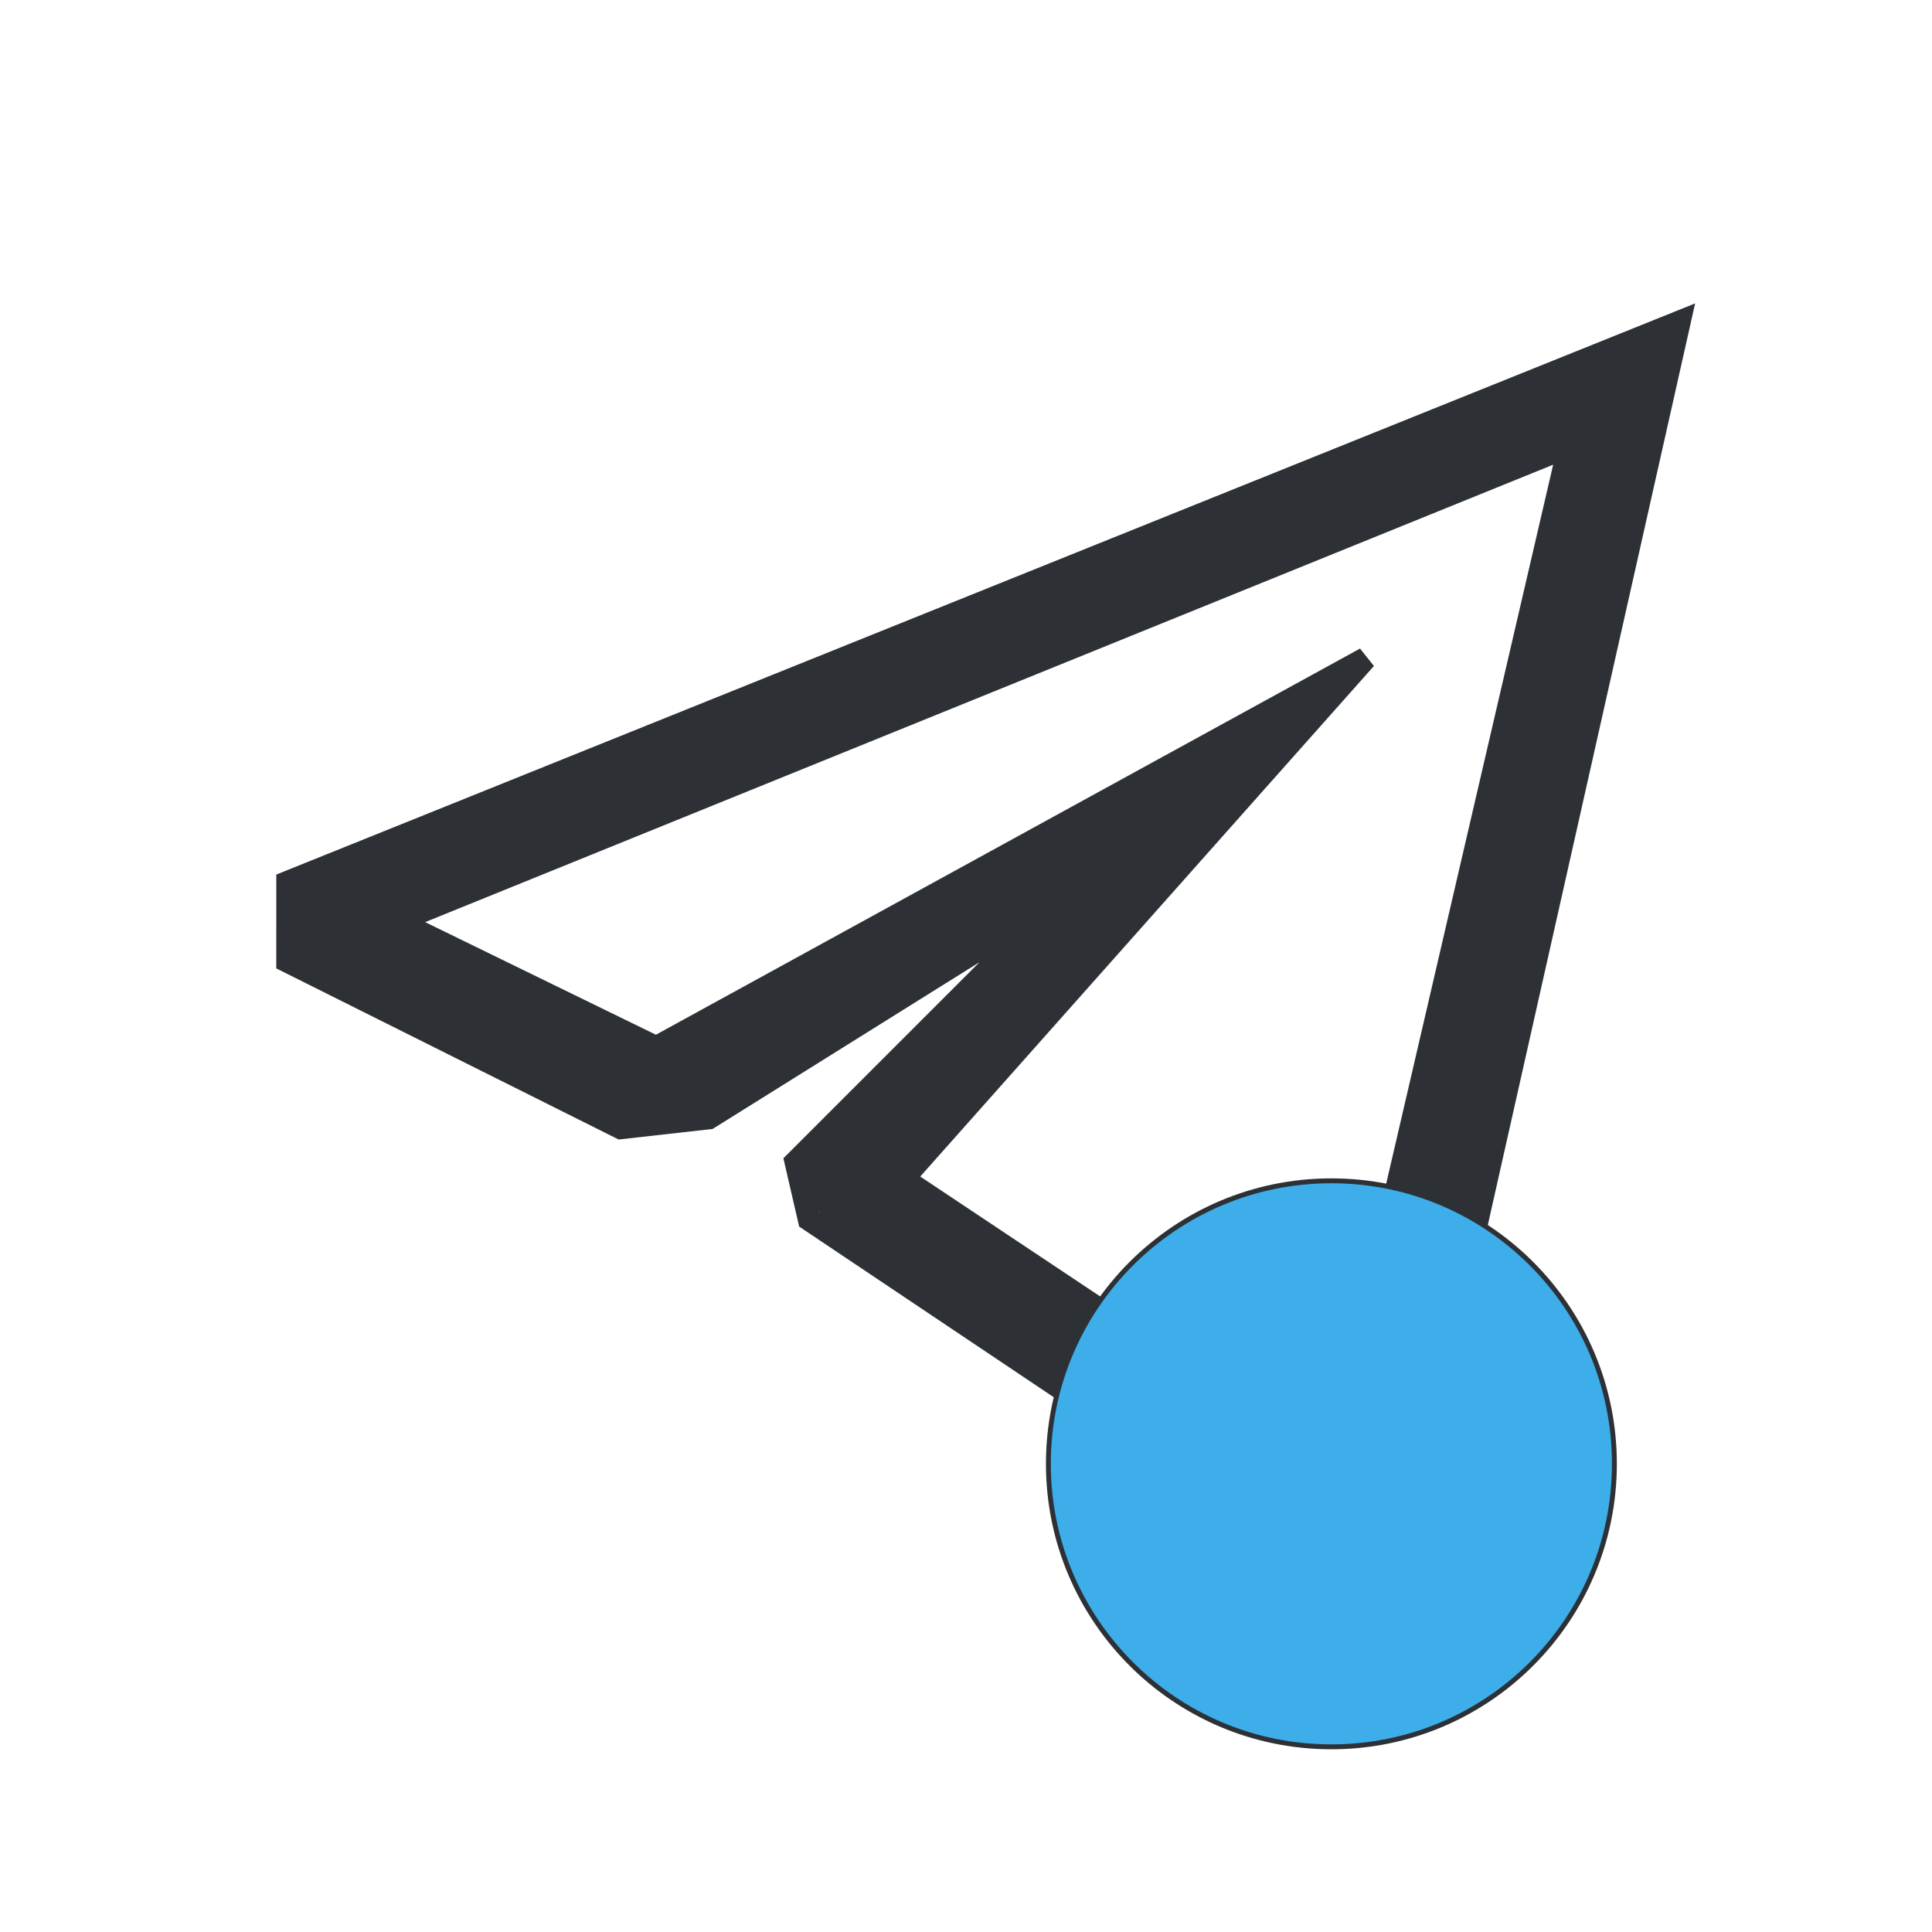
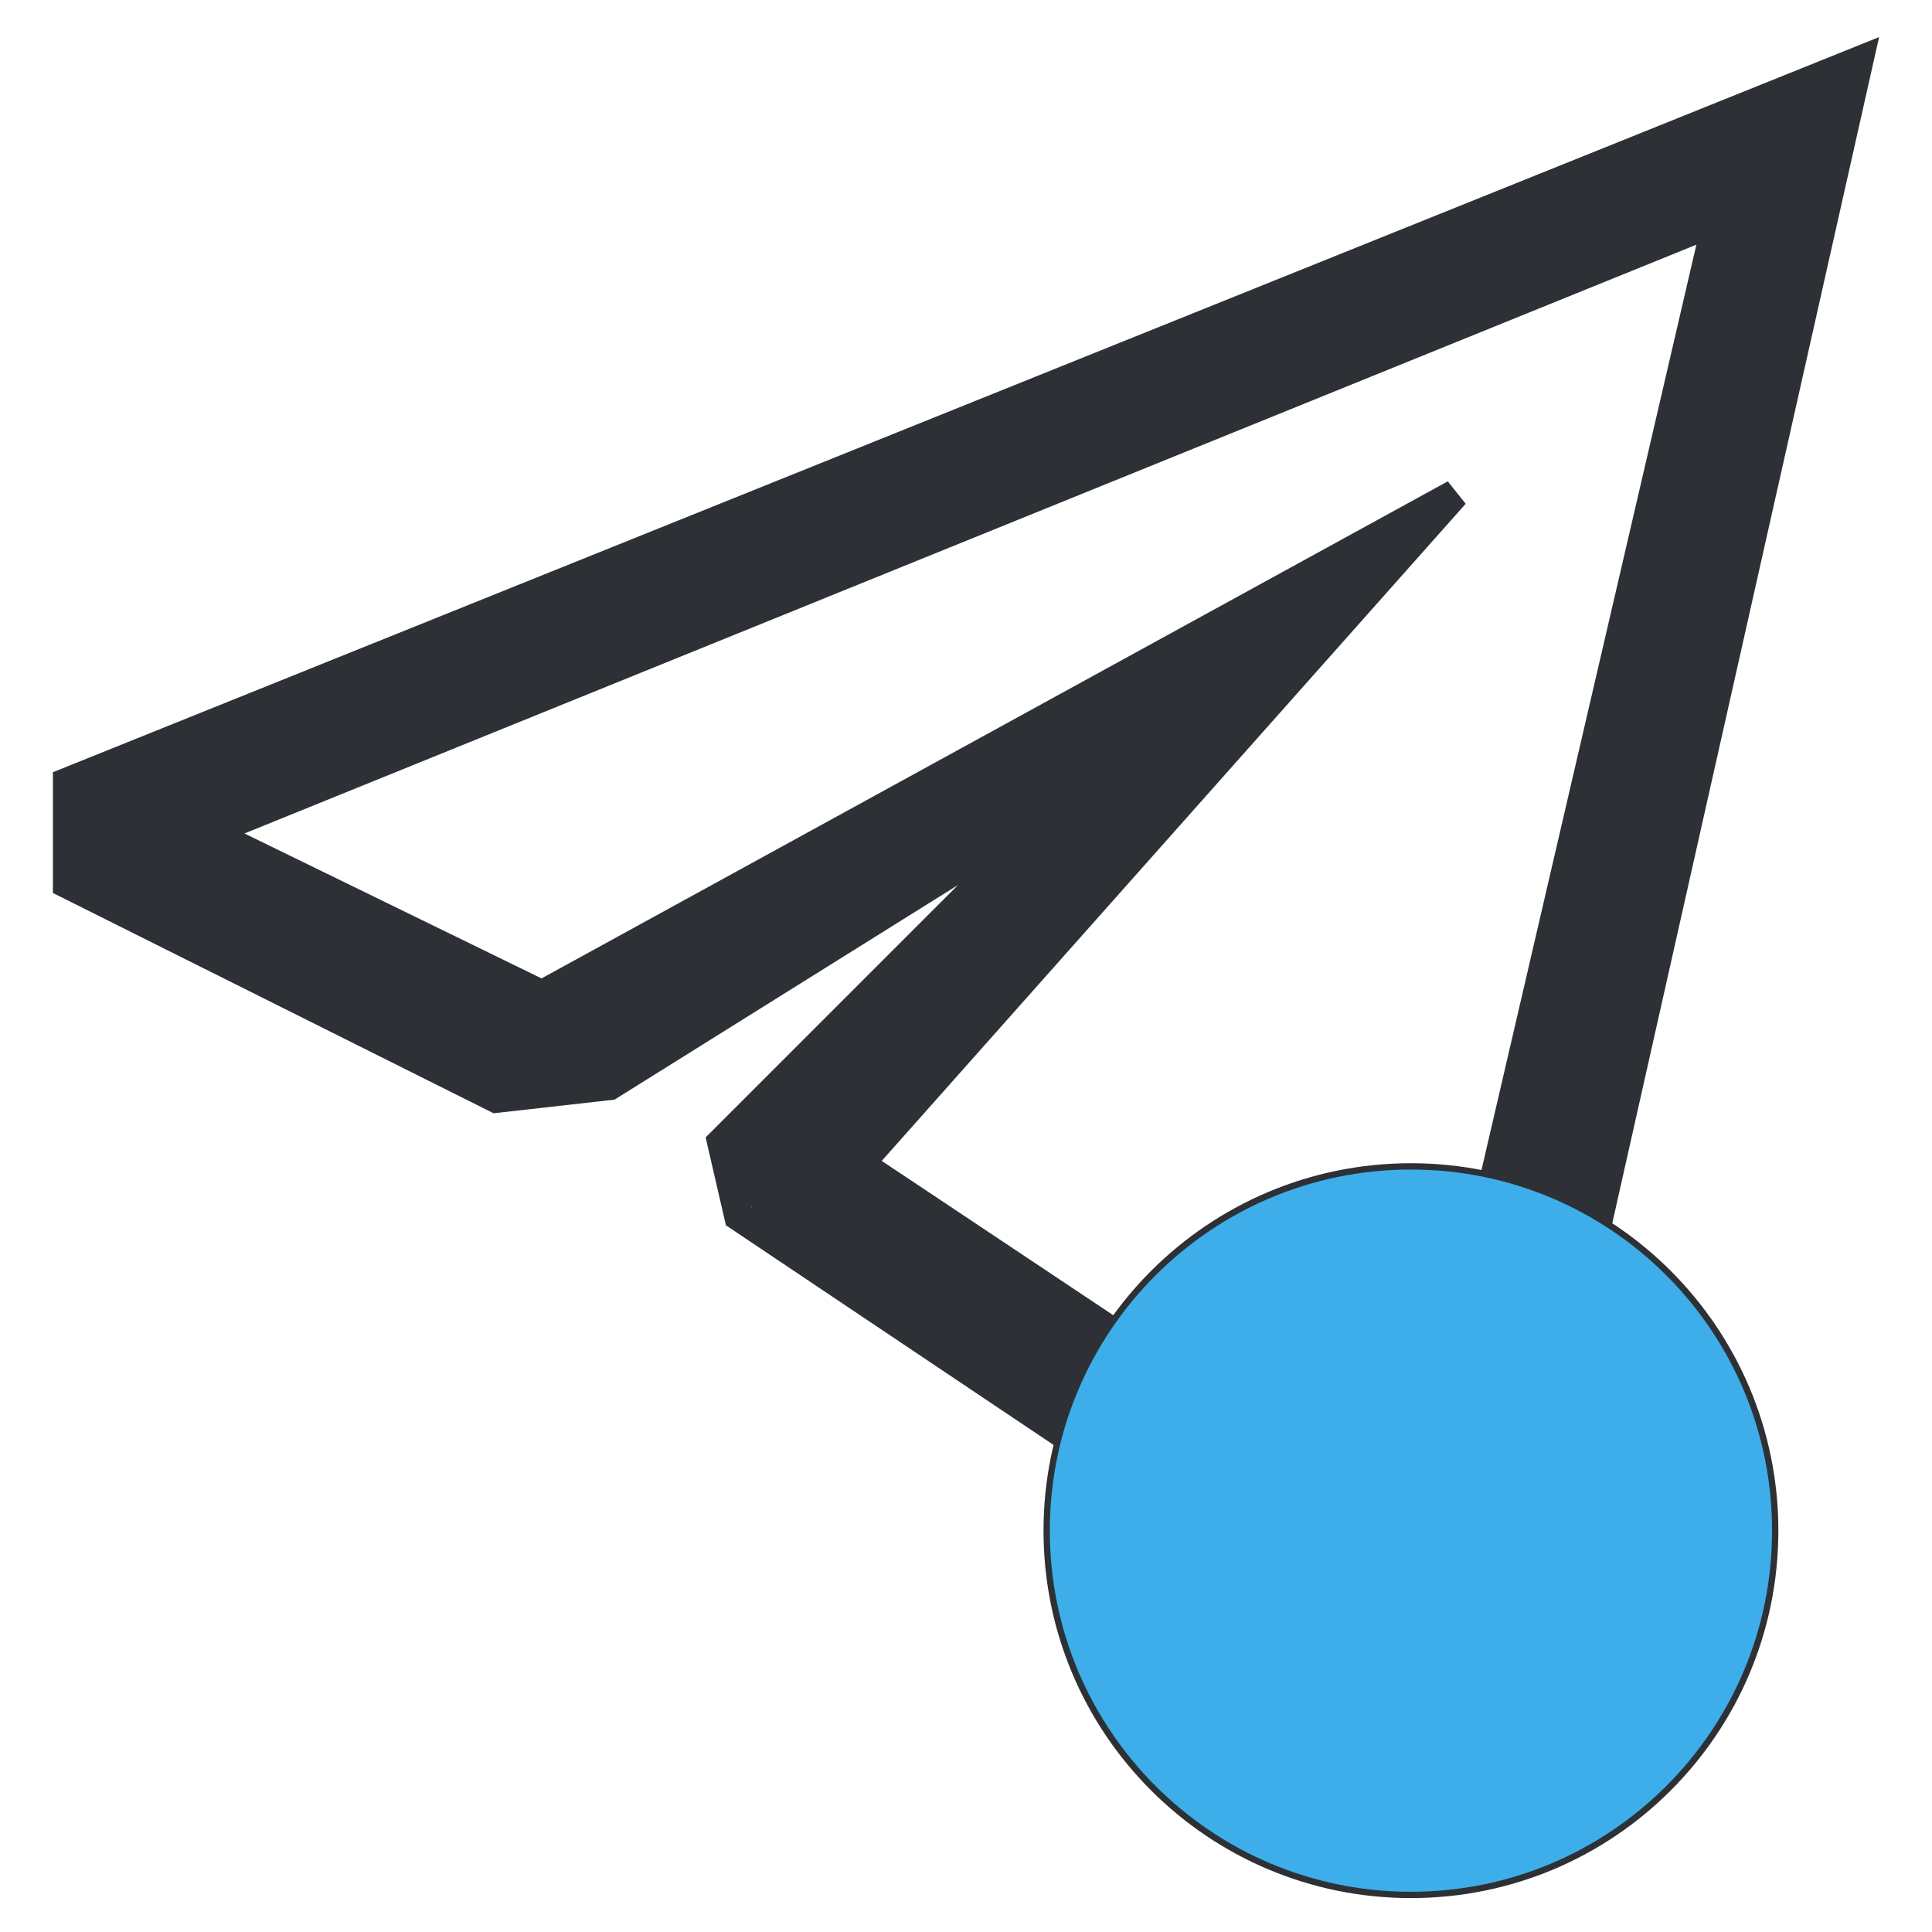
<svg xmlns="http://www.w3.org/2000/svg" width="64pt" height="64pt" viewBox="0 0 64 64" version="1.1" id="svg145">
  <defs id="defs149" />
-   <g id="layer1" style="display:inline">
-     <path style="fill:#2d3136;fill-opacity:1;stroke:#2d3136;stroke-width:0.2;stroke-linecap:square;stroke-linejoin:miter;stroke-miterlimit:4;stroke-dasharray:none;stroke-opacity:1;paint-order:fill markers stroke" d="M 47.769,61.293 C 41.527,57.112 36.37,53.641 36.308,53.58 36.201,53.474 35.745,51.858 35.745,51.559 c 0,-0.077 2.594,-2.646 5.711,-5.764 l 5.668,-5.669 -0.326,-0.428 c -0.3,-0.394 -0.34,-0.419 -0.499,-0.315 -0.095,0.062 -3.553,2.224 -7.684,4.803 l -7.511,4.69 -1.798,0.193 -1.798,0.193 -7.126,-3.563 -7.126,-3.563 0.001,-1.414 0.001,-1.414 30.051,-12.094 c 16.528,-6.652 30.108,-12.154 30.123,-12.139 0.024,0.024 -11.763,52.392 -11.866,52.722 -0.024,0.078 -0.505,0.318 -1.159,0.579 -0.614,0.245 -1.156,0.461 -1.204,0.48 -0.048,0.019 -5.194,-3.385 -11.435,-7.566 z m 16.857,-19.09 c 2.977,-12.821 5.429,-23.223 5.417,-23.235 -0.012,-0.012 -6.627,2.657 -14.7,5.931 -8.073,3.274 -20.152,8.062 -26.813,10.759 -6.661,2.697 -12.138,4.928 -12.172,4.956 -0.067,0.056 12.451,6.193 12.633,6.193 0.061,0 6.535,-3.523 14.387,-7.829 7.852,-4.306 14.6,-8.058 14.616,-8.041 0.016,0.017 -4.454,4.962 -9.552,10.695 -5.098,5.732 -9.27,10.46 -9.272,10.507 -0.002,0.075 19.883,13.376 19.997,13.376 0.025,2.3e-5 2.481,-10.49 5.459,-23.312 z" id="path835" transform="scale(0.75)" />
-   </g>
-   <g id="layer5" style="display:inline">
-     <path style="fill:none;stroke:#2d3136;stroke-width:0.75px;stroke-linecap:butt;stroke-linejoin:miter;stroke-opacity:1" d="M 20.562,37.363 9.527,31.848 9.528,29.224 55.631,10.665 46.504,51.238 44.281,52.117 26.805,40.403 26.363,38.488 35.039,29.812 23.48,37.035 Z" id="path157" />
-   </g>
-   <g id="layer4" style="display:inline">
-     <path style="fill:none;stroke:#2d3136;stroke-width:0.75px;stroke-linecap:butt;stroke-linejoin:miter;stroke-opacity:1" d="M 21.738,34.699 13.164,30.515 51.979,14.775 44.141,48.527 29.918,39.047 45.233,21.813 Z" id="path154" />
-   </g>
+   <g id="layer1" style="display:inline" />
+   <g id="layer5" style="display:inline" />
+   <g id="layer4" style="display:inline" />
  <g id="layer2" style="display:inline">
-     <circle style="display:inline;fill:#3daee9;stroke-width:0.162;stroke-linecap:square;paint-order:fill markers stroke;stroke:#2d3136;stroke-opacity:1" id="path842" cx="44.104" cy="48.491" r="9.375" />
+     <path style="display:inline;fill:#2d3136;fill-opacity:1;stroke:#2d3136;stroke-width:0.193;stroke-linecap:square;stroke-linejoin:miter;stroke-miterlimit:4;stroke-dasharray:none;stroke-opacity:1;paint-order:fill markers stroke" d="M 36.085,47.46 C 30.06,43.424 25.081,40.073 25.021,40.014 24.918,39.912 24.478,38.353 24.478,38.064 c 0,-0.074 2.504,-2.555 5.513,-5.564 l 5.472,-5.472 -0.315,-0.413 c -0.29,-0.38 -0.328,-0.404 -0.482,-0.304 -0.092,0.06 -3.43,2.147 -7.418,4.637 l -7.25,4.528 -1.736,0.186 -1.736,0.186 -6.879,-3.439 -6.879,-3.439 0.001,-1.365 0.001,-1.365 29.01,-11.675 C 47.735,8.144 60.845,2.833 60.859,2.847 60.882,2.87 49.504,53.423 49.404,53.742 c -0.024,0.076 -0.487,0.307 -1.118,0.558 -0.593,0.236 -1.116,0.445 -1.162,0.464 -0.046,0.019 -5.014,-3.268 -11.039,-7.304 z m 16.273,-18.428 c 2.874,-12.377 5.24,-22.418 5.229,-22.43 -0.012,-0.012 -6.397,2.565 -14.19,5.726 -7.793,3.161 -19.454,7.782 -25.883,10.386 -6.43,2.604 -11.717,4.757 -11.75,4.784 -0.065,0.054 12.019,5.979 12.195,5.979 0.059,0 6.309,-3.401 13.889,-7.558 7.58,-4.157 14.094,-7.778 14.109,-7.762 0.015,0.016 -4.3,4.79 -9.221,10.324 -4.921,5.534 -8.949,10.098 -8.95,10.143 -0.002,0.072 19.194,12.912 19.304,12.912 0.024,2.2e-5 2.395,-10.127 5.269,-22.504 z" id="path835" />
+     <path style="display:inline;fill:none;stroke:#2d3136;stroke-width:0.965px;stroke-linecap:butt;stroke-linejoin:miter;stroke-opacity:1" d="M 16.438,36.383 2.235,29.283 2.235,25.907 61.575,2.019 49.828,54.241 46.967,55.373 24.474,40.295 23.905,37.831 35.071,26.664 20.194,35.96 Z" id="path157" />
+     <path style="display:inline;fill:none;stroke:#2d3136;stroke-width:0.965px;stroke-linecap:butt;stroke-linejoin:miter;stroke-opacity:1" d="M 17.952,32.954 6.915,27.569 56.875,7.309 46.786,50.752 28.48,38.55 48.192,16.368 Z" id="path154" />
+     <circle style="display:inline;fill:#3daee9;fill-opacity:1;stroke-width:0.209;stroke-linecap:square;paint-order:fill markers stroke;stroke:#2d3136;stroke-opacity:1" id="path842" cx="46.739" cy="50.705" r="12.067" />
  </g>
</svg>
